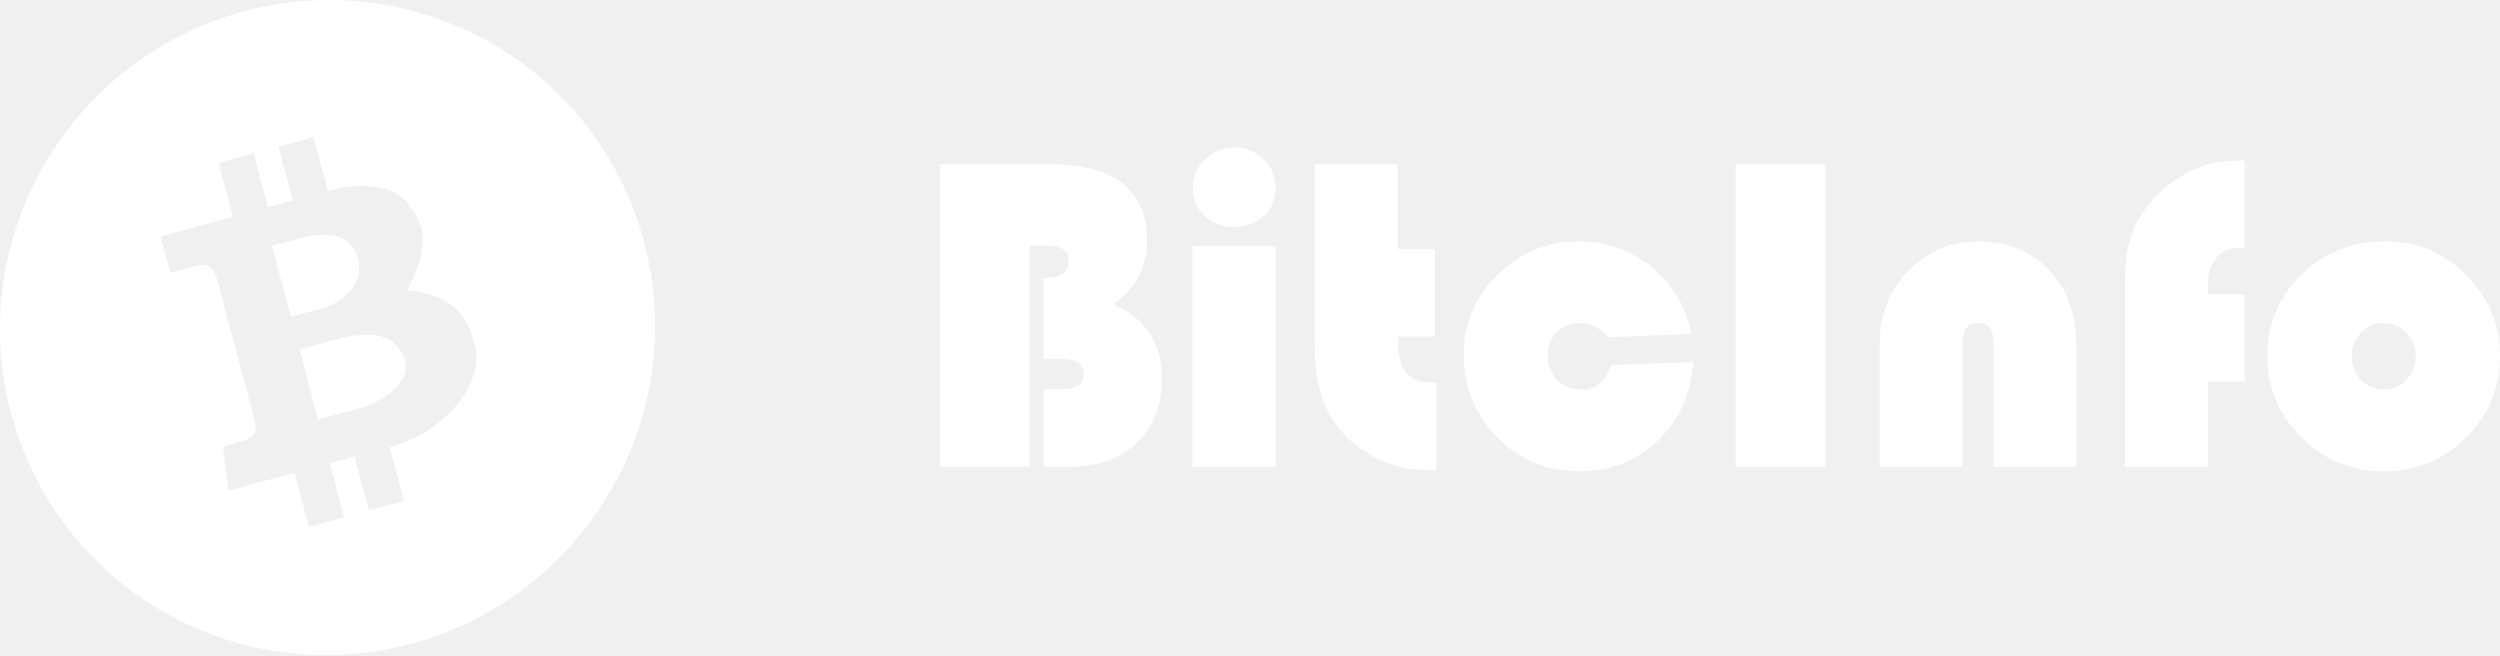
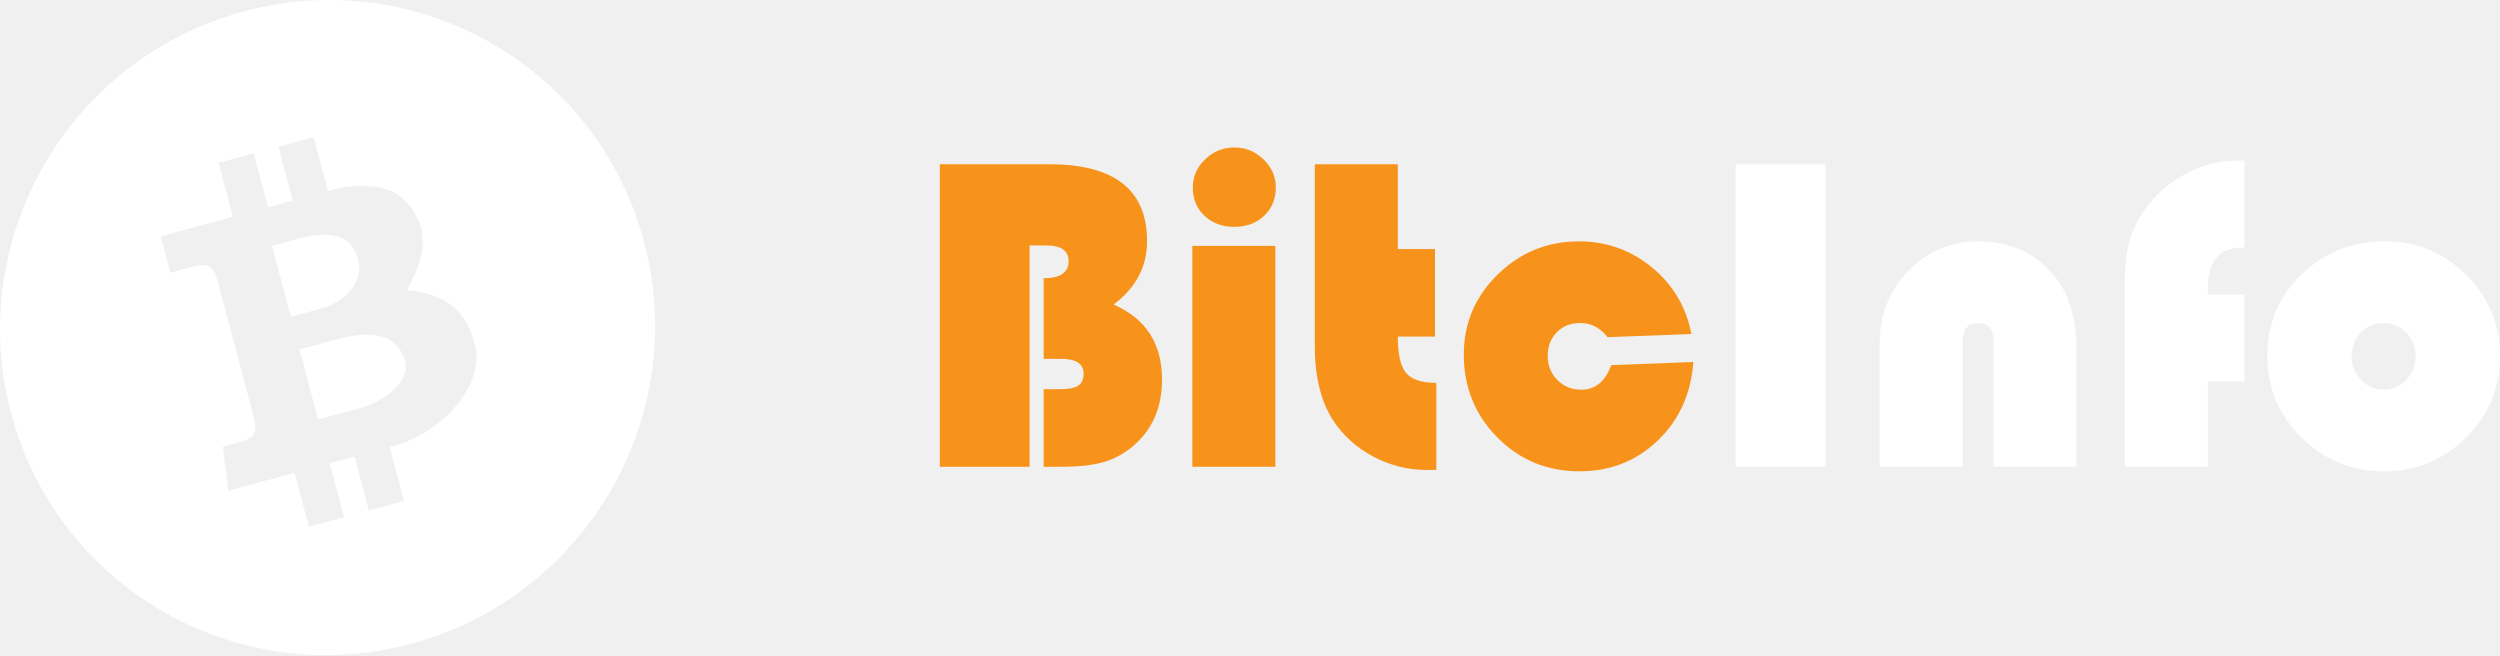
<svg xmlns="http://www.w3.org/2000/svg" xml:space="preserve" width="76.171mm" height="19.96mm" version="1.1" style="shape-rendering:geometricPrecision; text-rendering:geometricPrecision; image-rendering:optimizeQuality; fill-rule:evenodd; clip-rule:evenodd" viewBox="0 0 7617.1 1996">
  <defs>
    <style type="text/css">
   
-     .fil0 {fill:white}
+     .fil1 {fill:white}
+     .fil0 {fill:#F7931A}
   
  </style>
  </defs>
  <g id="Layer_x0020_1">
-     <path class="fil0" d="M519.09 830.81l-29.42 -110.77 219.95 -59.45 -43.68 -164.43 107.07 -28.94 43.67 164.43 75.5 -20.41 -43.67 -164.42 107.06 -28.94 43.67 164.42c73.92,-22.53 182.73,-27.26 234.44,28.27 79.89,85.78 62.97,171.06 6.02,273.32 146.16,13.35 190.9,90.01 209.31,178.61 22.84,109.82 -98.63,259.79 -261.75,299.69l43.68 164.43 -107.06 28.94 -43.68 -164.43 -75.49 20.41 43.67 164.42 -107.07 28.94 -43.67 -164.42 -202.1 54.63 -16.16 -134.21 37.76 -10.21c24.02,-6.49 48.04,-12.98 56.83,-28.34 8.79,-15.36 2.35,-39.59 -4.08,-63.82l-103.5 -389.63c-6.43,-24.23 -12.87,-48.45 -28.09,-57.33 -15.23,-8.86 -39.25,-2.37 -63.26,4.12l-55.95 15.12zm1443.31 -93.5c-141.28,-531.9 -687.59,-846.38 -1220.21,-702.41 -532.63,143.97 -849.87,691.87 -708.59,1223.78 141.28,531.9 687.59,846.38 1220.21,702.41 532.62,-143.97 849.87,-691.87 708.59,-1223.78zm-731.71 350.87c-31.7,-77.41 -108.62,-76.32 -189.09,-58.37l-129.02 34.88 56.64 213.24 130.39 -35.25c67.63,-19.03 161.27,-80.79 131.08,-154.5zm-401.96 -339.2l57.37 216.01 96.09 -25.97c66.19,-18.69 129.03,-79.95 108.47,-151.02 -23.16,-80.06 -94.79,-79.45 -161.73,-66.1l-100.2 27.08z" />
-     <g id="_2743543860976">
-       <path class="fil0" d="M3393.15 927.95c67.94,-51.36 101.8,-115.62 101.8,-193 0,-156.39 -99.27,-234.46 -297.57,-234.46l-333.95 0 0 921.71 273.61 0 0 -674.36 50.21 0c45.83,0 68.63,15.9 68.63,47.91 0,34.55 -25.33,52.05 -76,52.05l0 245.51 52.74 0c45.83,0 68.86,14.97 68.86,44.92 0,17.73 -5.52,30.16 -16.81,37.07 -11.28,7.14 -30.63,10.6 -58.27,10.6l-46.52 0 0 236.3 52.05 0c54.81,0 98.35,-4.84 130.59,-14.28 32.47,-9.44 62.87,-26.02 90.97,-49.75 58.04,-49.97 87.06,-117.23 87.06,-201.29 0,-109.86 -49.05,-186.1 -147.4,-228.93z" />
-       <polygon class="fil0" points="3632.91,749.23 3632.91,1422.2 3885.79,1422.2 3885.79,749.23 " />
-       <path class="fil0" d="M3760.73 691.19c37.08,0 67.25,-11.29 90.97,-33.86 23.73,-22.34 35.47,-51.36 35.47,-86.37 0,-32.93 -12.43,-61.49 -37.54,-85.44 -25.1,-24.19 -54.58,-36.16 -88.9,-36.16 -34.32,0 -63.8,11.97 -88.9,36.16 -25.1,23.95 -37.54,52.51 -37.54,85.44 0,35.01 11.75,64.03 35.47,86.37 23.72,22.57 54.12,33.86 90.97,33.86z" />
-       <path class="fil0" d="M4006.01 500.49l0 553.44c0,95.58 19.34,172.5 58.04,230.31 30.63,45.37 71.16,81.3 121.83,107.79 50.44,26.48 104.34,39.85 161.46,39.85 6.21,0 15.89,0 29.01,-0.24l0 -265.09c-44.68,0 -75.54,-10.13 -92.35,-30.4 -16.82,-20.27 -25.11,-57.12 -25.11,-110.55l113.32 0 0 -266.7 -113.32 0 0 -258.41 -252.88 0z" />
-       <path class="fil0" d="M4563.14 836.51c-68.86,67.48 -103.18,148.56 -103.18,243.44 0,99.73 34.08,184.03 102.26,252.89 68.17,68.86 151.54,103.18 250.58,103.18 93.51,0 172.96,-31.32 238.14,-93.74 65.18,-62.42 101.34,-142.33 108.48,-239.29l-250.35 9.44c-17.97,49.98 -48.37,74.85 -90.97,74.85 -29.25,0 -53.67,-9.9 -73.24,-29.71 -19.58,-19.81 -29.25,-44.22 -29.25,-73.47 0,-28.79 9.21,-52.74 27.63,-71.63 18.43,-18.88 42.15,-28.32 70.94,-28.32 33.63,0 61.49,14.27 83.6,43.06l255.65 -9.44c-15.66,-82.22 -55.73,-149.7 -119.99,-202.91 -64.49,-52.97 -138.65,-79.45 -222.72,-79.45 -96.26,0 -178.72,33.62 -247.58,101.1z" />
-       <polygon class="fil0" points="5288.39,500.49 5288.39,1422.2 5562.01,1422.2 5562.01,500.49 " />
-       <path class="fil0" d="M5814.2 825.46c-58.04,59.88 -87.06,133.81 -87.06,221.33l0 375.41 252.88 0 0 -380.01c0,-38.7 15.67,-58.04 46.76,-58.04 31.55,0 47.21,19.34 47.21,58.04l0 380.01 252.89 0 0 -355.14c0,-96.97 -22.8,-172.74 -68.17,-227.09 -58.04,-69.79 -135.2,-104.56 -231.24,-104.56 -84.3,0 -155.23,29.94 -213.27,90.05z" />
-       <path class="fil0" d="M6474.05 849.64l0 572.56 252.88 0 0 -259.79 111.93 0 0 -265.32 -111.93 0 0 -22.8c0,-38.24 8.52,-67.72 25.79,-88.44 17.28,-20.73 41.69,-31.1 73.47,-31.1 2.54,0 6.92,-0.23 12.67,-0.92l0 -264.86 -26.94 0.46c-61.73,0 -120.92,18.2 -177.81,54.82 -56.88,36.39 -99.03,83.6 -127.13,141.41 -21.88,45.14 -32.93,99.96 -32.93,163.98z" />
-       <path class="fil0" d="M7012.29 836.29c-69.32,67.25 -104.1,150.16 -104.1,248.73 0,96.73 34.78,179.41 104.1,248.05 69.32,68.63 152.92,102.95 250.81,102.95 97.65,0 181.03,-34.09 250.35,-102.49 69.1,-68.4 103.64,-151.32 103.64,-248.51 0,-95.81 -34.09,-178.03 -102.49,-246.66 -68.17,-68.64 -149.93,-102.95 -245.51,-102.95 -101.8,0 -187.48,33.62 -256.8,100.88zm181.26 177.34c18.88,-19.58 41.68,-29.48 68.86,-29.48 27.4,0 50.44,9.9 69.32,29.48 18.89,19.57 28.33,43.52 28.33,72.08 0,27.87 -9.44,51.82 -28.56,71.86 -19.11,19.81 -42.14,29.71 -69.09,29.71 -26.72,0 -49.52,-9.9 -68.64,-29.71 -19.11,-20.04 -28.56,-43.99 -28.56,-71.86 0,-28.56 9.45,-52.51 28.34,-72.08z" />
-     </g>
+     <path class="fil1" d="M519.09 830.81l-29.42 -110.77 219.95 -59.45 -43.68 -164.43 107.07 -28.94 43.67 164.43 75.5 -20.41 -43.67 -164.42 107.06 -28.94 43.67 164.42c73.92,-22.53 182.73,-27.26 234.44,28.27 79.89,85.78 62.97,171.06 6.02,273.32 146.16,13.35 190.9,90.01 209.31,178.61 22.84,109.82 -98.63,259.79 -261.75,299.69l43.68 164.43 -107.06 28.94 -43.68 -164.43 -75.49 20.41 43.67 164.42 -107.07 28.94 -43.67 -164.42 -202.1 54.63 -16.16 -134.21 37.76 -10.21c24.02,-6.49 48.04,-12.98 56.83,-28.34 8.79,-15.36 2.35,-39.59 -4.08,-63.82l-103.5 -389.63c-6.43,-24.23 -12.87,-48.45 -28.09,-57.33 -15.23,-8.86 -39.25,-2.37 -63.26,4.12l-55.95 15.12zm1443.31 -93.5c-141.28,-531.9 -687.59,-846.38 -1220.21,-702.41 -532.63,143.97 -849.87,691.87 -708.59,1223.78 141.28,531.9 687.59,846.38 1220.21,702.41 532.62,-143.97 849.87,-691.87 708.59,-1223.78zm-731.71 350.87c-31.7,-77.41 -108.62,-76.32 -189.09,-58.37l-129.02 34.88 56.64 213.24 130.39 -35.25c67.63,-19.03 161.27,-80.79 131.08,-154.5zm-401.96 -339.2l57.37 216.01 96.09 -25.97c66.19,-18.69 129.03,-79.95 108.47,-151.02 -23.16,-80.06 -94.79,-79.45 -161.73,-66.1l-100.2 27.08z" />
+     <path class="fil0" d="M3393.15 927.95c67.94,-51.36 101.8,-115.62 101.8,-193 0,-156.39 -99.27,-234.46 -297.57,-234.46l-333.95 0 0 921.71 273.61 0 0 -674.36 50.21 0c45.83,0 68.63,15.9 68.63,47.91 0,34.55 -25.33,52.05 -76,52.05l0 245.51 52.74 0c45.83,0 68.86,14.97 68.86,44.92 0,17.73 -5.52,30.16 -16.81,37.07 -11.28,7.14 -30.63,10.6 -58.27,10.6l-46.52 0 0 236.3 52.05 0c54.81,0 98.35,-4.84 130.59,-14.28 32.47,-9.44 62.87,-26.02 90.97,-49.75 58.04,-49.97 87.06,-117.23 87.06,-201.29 0,-109.86 -49.05,-186.1 -147.4,-228.93z" />
+     <polygon class="fil0" points="3632.91,749.23 3632.91,1422.2 3885.79,1422.2 3885.79,749.23 " />
+     <path class="fil0" d="M3760.73 691.19c37.08,0 67.25,-11.29 90.97,-33.86 23.73,-22.34 35.47,-51.36 35.47,-86.37 0,-32.93 -12.43,-61.49 -37.54,-85.44 -25.1,-24.19 -54.58,-36.16 -88.9,-36.16 -34.32,0 -63.8,11.97 -88.9,36.16 -25.1,23.95 -37.54,52.51 -37.54,85.44 0,35.01 11.75,64.03 35.47,86.37 23.72,22.57 54.12,33.86 90.97,33.86z" />
+     <path class="fil0" d="M4006.01 500.49l0 553.44c0,95.58 19.34,172.5 58.04,230.31 30.63,45.37 71.16,81.3 121.83,107.79 50.44,26.48 104.34,39.85 161.46,39.85 6.21,0 15.89,0 29.01,-0.24l0 -265.09c-44.68,0 -75.54,-10.13 -92.35,-30.4 -16.82,-20.27 -25.11,-57.12 -25.11,-110.55l113.32 0 0 -266.7 -113.32 0 0 -258.41 -252.88 0z" />
+     <path class="fil0" d="M4563.14 836.51c-68.86,67.48 -103.18,148.56 -103.18,243.44 0,99.73 34.08,184.03 102.26,252.89 68.17,68.86 151.54,103.18 250.58,103.18 93.51,0 172.96,-31.32 238.14,-93.74 65.18,-62.42 101.34,-142.33 108.48,-239.29l-250.35 9.44c-17.97,49.98 -48.37,74.85 -90.97,74.85 -29.25,0 -53.67,-9.9 -73.24,-29.71 -19.58,-19.81 -29.25,-44.22 -29.25,-73.47 0,-28.79 9.21,-52.74 27.63,-71.63 18.43,-18.88 42.15,-28.32 70.94,-28.32 33.63,0 61.49,14.27 83.6,43.06l255.65 -9.44c-15.66,-82.22 -55.73,-149.7 -119.99,-202.91 -64.49,-52.97 -138.65,-79.45 -222.72,-79.45 -96.26,0 -178.72,33.62 -247.58,101.1z" />
+     <polygon class="fil1" points="5288.39,500.49 5288.39,1422.2 5562.01,1422.2 5562.01,500.49 " />
+     <path class="fil1" d="M5814.2 825.46c-58.04,59.88 -87.06,133.81 -87.06,221.33l0 375.41 252.88 0 0 -380.01c0,-38.7 15.67,-58.04 46.76,-58.04 31.55,0 47.21,19.34 47.21,58.04l0 380.01 252.89 0 0 -355.14c0,-96.97 -22.8,-172.74 -68.17,-227.09 -58.04,-69.79 -135.2,-104.56 -231.24,-104.56 -84.3,0 -155.23,29.94 -213.27,90.05z" />
+     <path class="fil1" d="M6474.05 849.64l0 572.56 252.88 0 0 -259.79 111.93 0 0 -265.32 -111.93 0 0 -22.8c0,-38.24 8.52,-67.72 25.79,-88.44 17.28,-20.73 41.69,-31.1 73.47,-31.1 2.54,0 6.92,-0.23 12.67,-0.92l0 -264.86 -26.94 0.46c-61.73,0 -120.92,18.2 -177.81,54.82 -56.88,36.39 -99.03,83.6 -127.13,141.41 -21.88,45.14 -32.93,99.96 -32.93,163.98z" />
+     <path class="fil1" d="M7012.29 836.29c-69.32,67.25 -104.1,150.16 -104.1,248.73 0,96.73 34.78,179.41 104.1,248.05 69.32,68.63 152.92,102.95 250.81,102.95 97.65,0 181.03,-34.09 250.35,-102.49 69.1,-68.4 103.64,-151.32 103.64,-248.51 0,-95.81 -34.09,-178.03 -102.49,-246.66 -68.17,-68.64 -149.93,-102.95 -245.51,-102.95 -101.8,0 -187.48,33.62 -256.8,100.88zm181.26 177.34c18.88,-19.58 41.68,-29.48 68.86,-29.48 27.4,0 50.44,9.9 69.32,29.48 18.89,19.57 28.33,43.52 28.33,72.08 0,27.87 -9.44,51.82 -28.56,71.86 -19.11,19.81 -42.14,29.71 -69.09,29.71 -26.72,0 -49.52,-9.9 -68.64,-29.71 -19.11,-20.04 -28.56,-43.99 -28.56,-71.86 0,-28.56 9.45,-52.51 28.34,-72.08z" />
  </g>
</svg>
